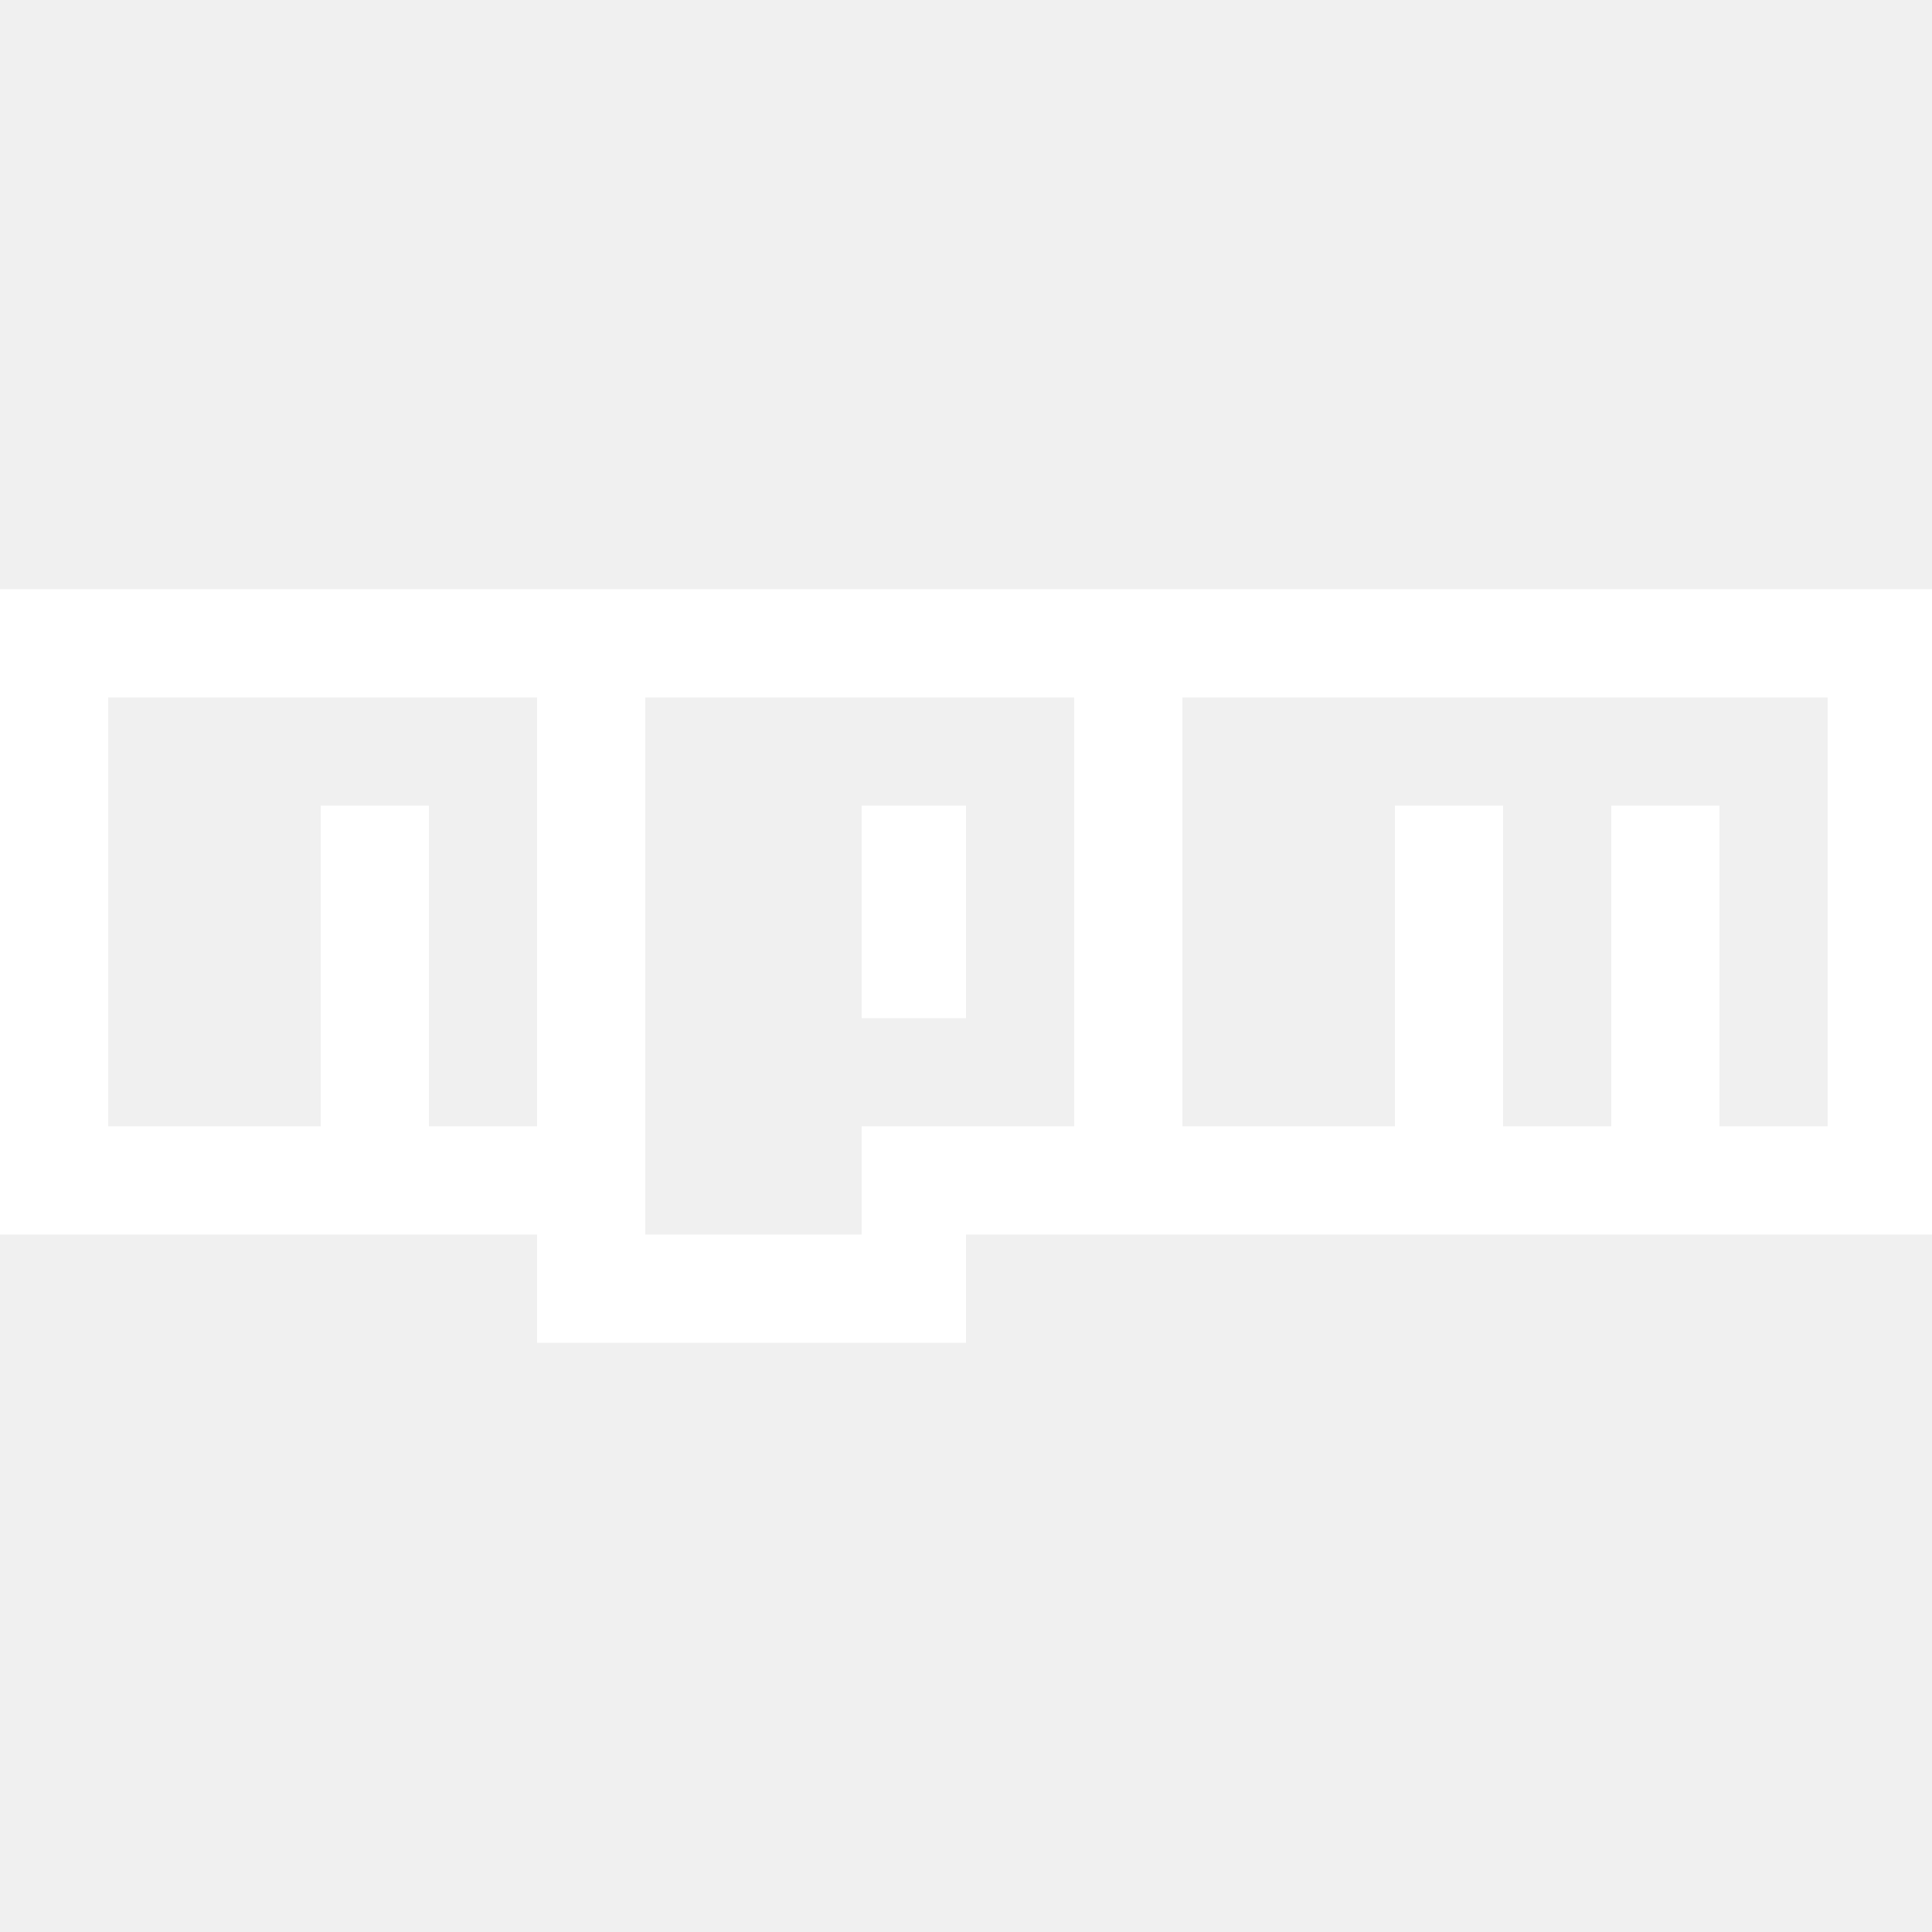
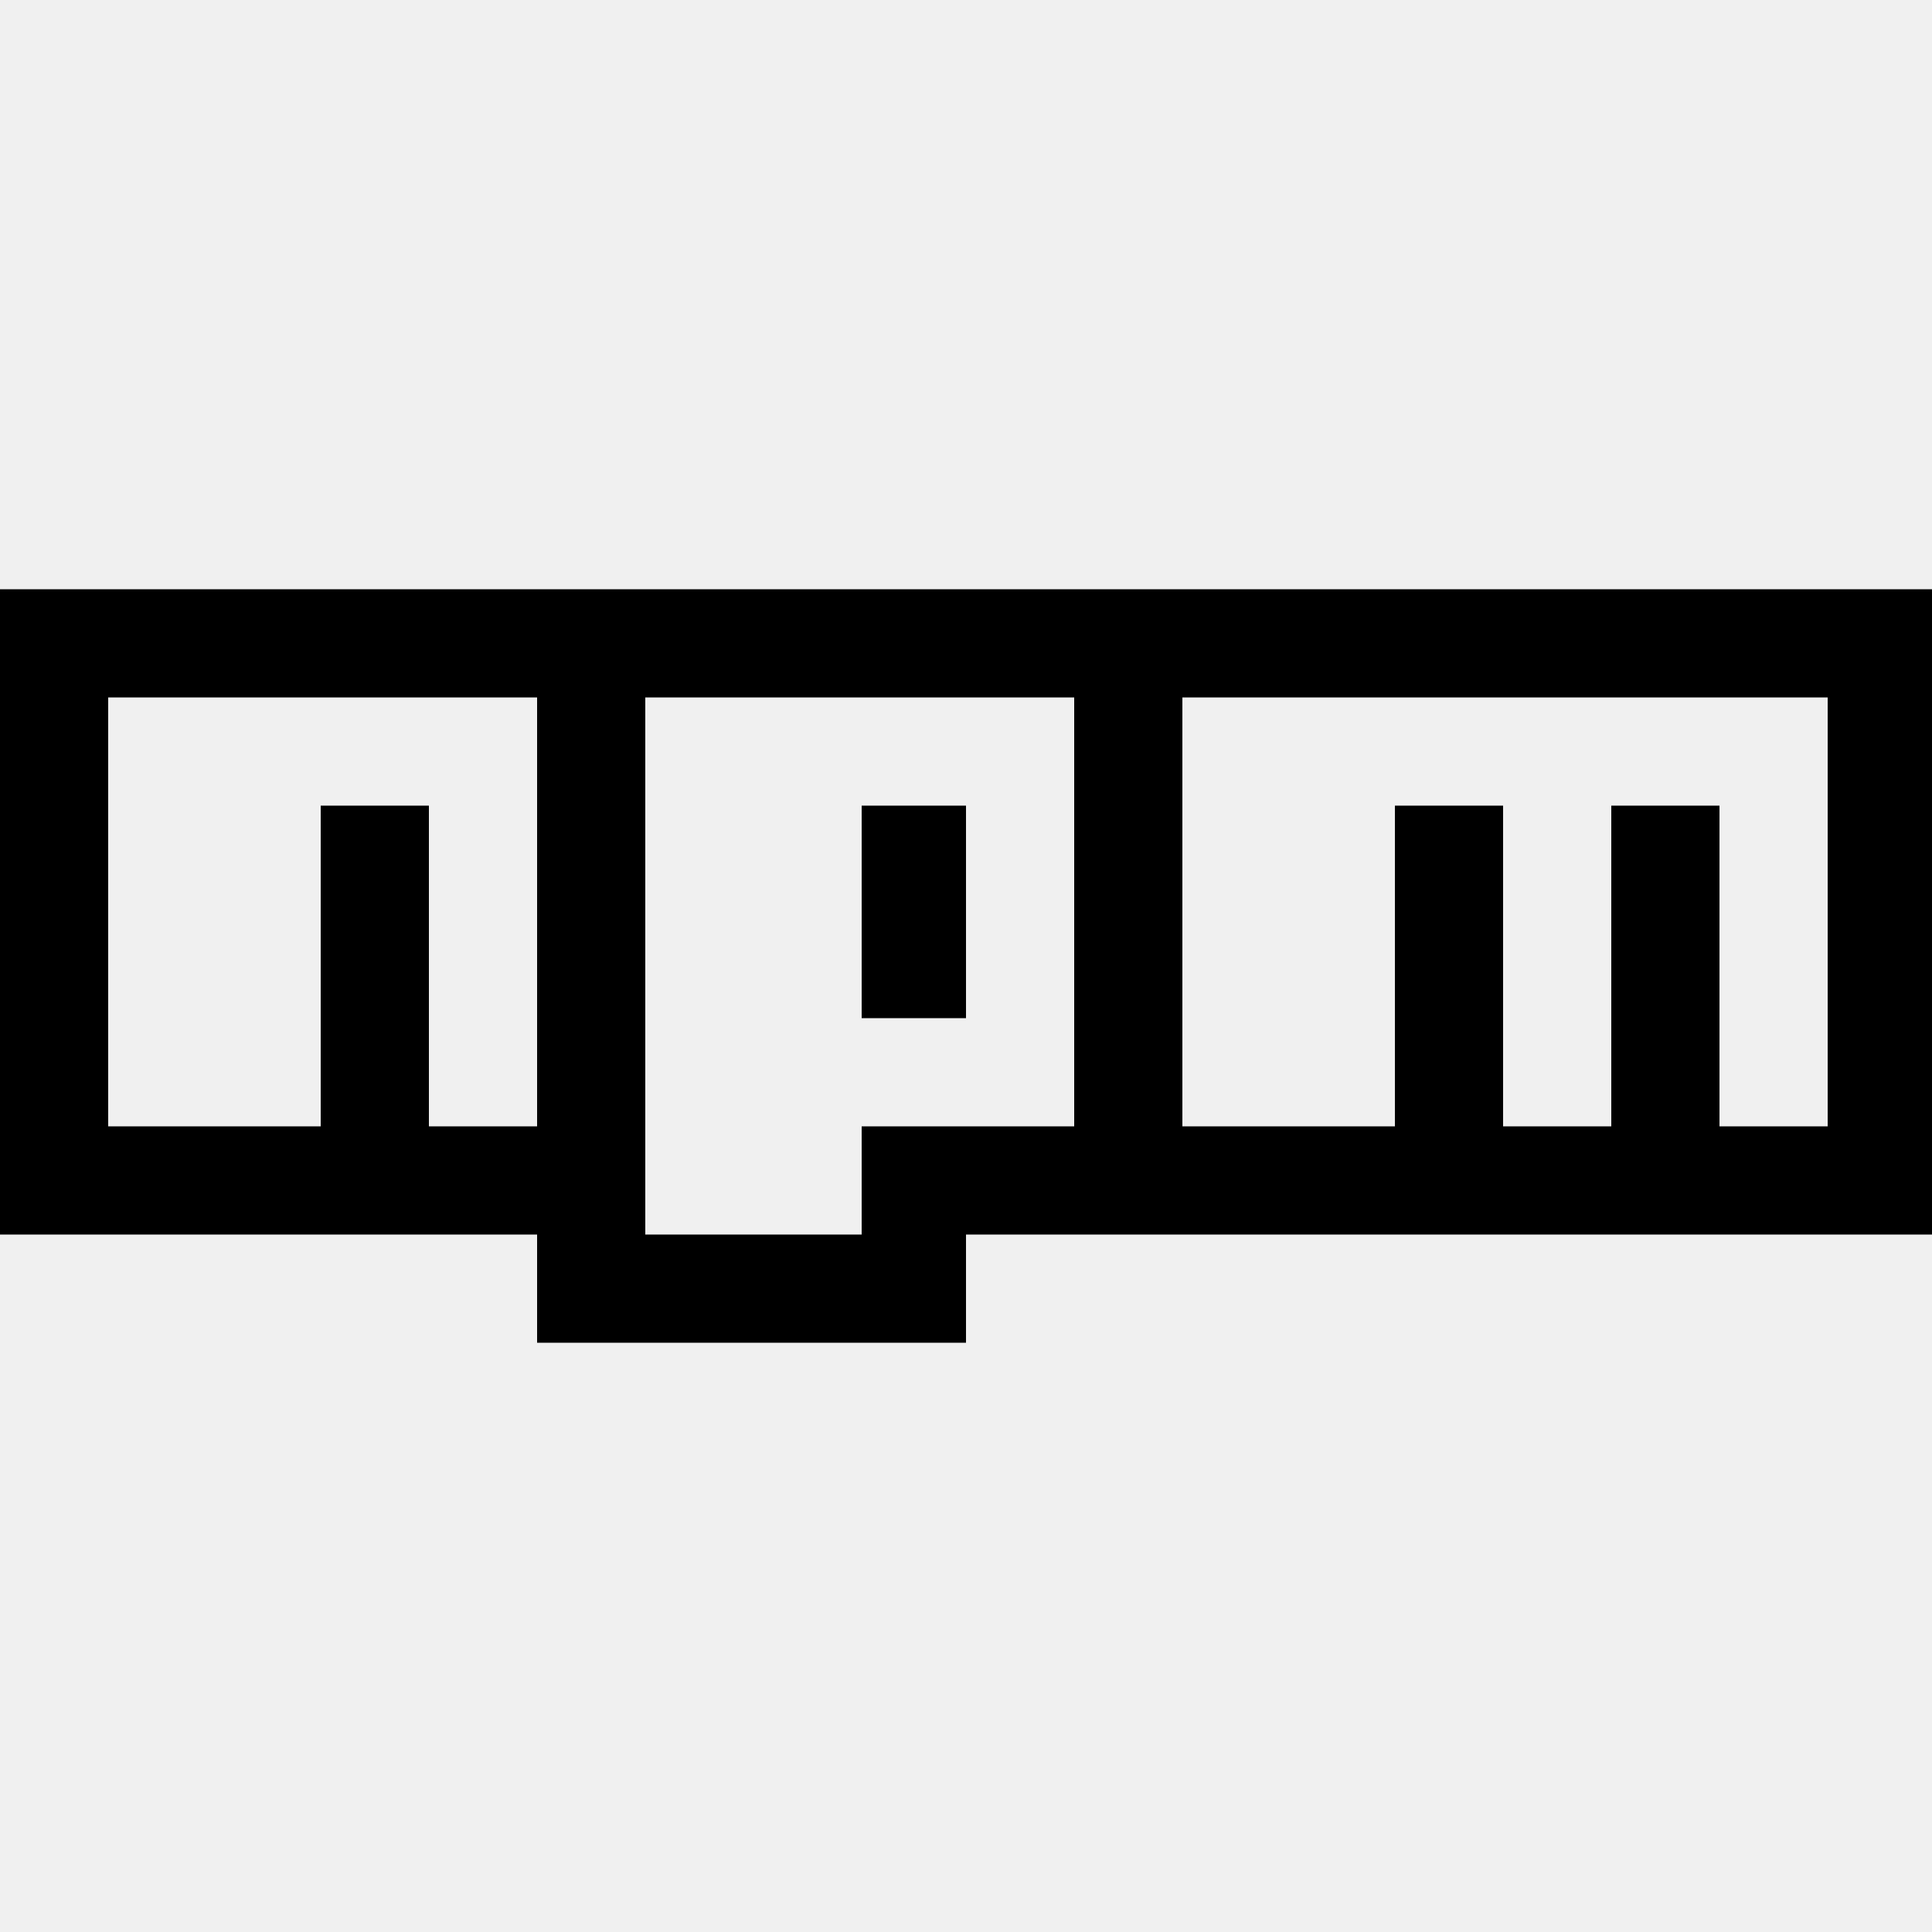
<svg xmlns="http://www.w3.org/2000/svg" version="1.1" id="Layer_1" x="0px" y="0px" viewBox="0 0 100 100" style="enable-background:new 0 0 100 100;" xml:space="preserve">
-   <style type="text/css">
- 	.st0{fill:#FFFFFF;}
- </style>
  <g>
-     <path class="st0" d="M0,30.5v33.4h27.8v5.6H50v-5.6h50V30.5H0z M27.8,58.3h-5.6V41.7h-5.6v16.6h-11V36.1h11h11.2V58.3z M55.6,58.3   h-11v5.6H33.4V36.1h22.2V58.3z M94.6,58.3H89V41.7h-5.6v16.6h-5.6V41.7h-5.6v16.6h-11V36.1h11h22.4V58.3z" />
-     <rect x="44.6" y="41.7" class="st0" width="5.4" height="11" />
+     <path d="M0,30.5v33.4h27.8v5.6H50v-5.6h50V30.5H0z M27.8,58.3h-5.6V41.7h-5.6v16.6h-11V36.1h11h11.2V58.3z M55.6,58.3   h-11v5.6H33.4V36.1h22.2V58.3z M94.6,58.3H89V41.7h-5.6v16.6h-5.6V41.7h-5.6v16.6h-11V36.1h11h22.4V58.3z" />
+     <rect x="44.6" y="41.7" width="5.4" height="11" />
  </g>
</svg>
